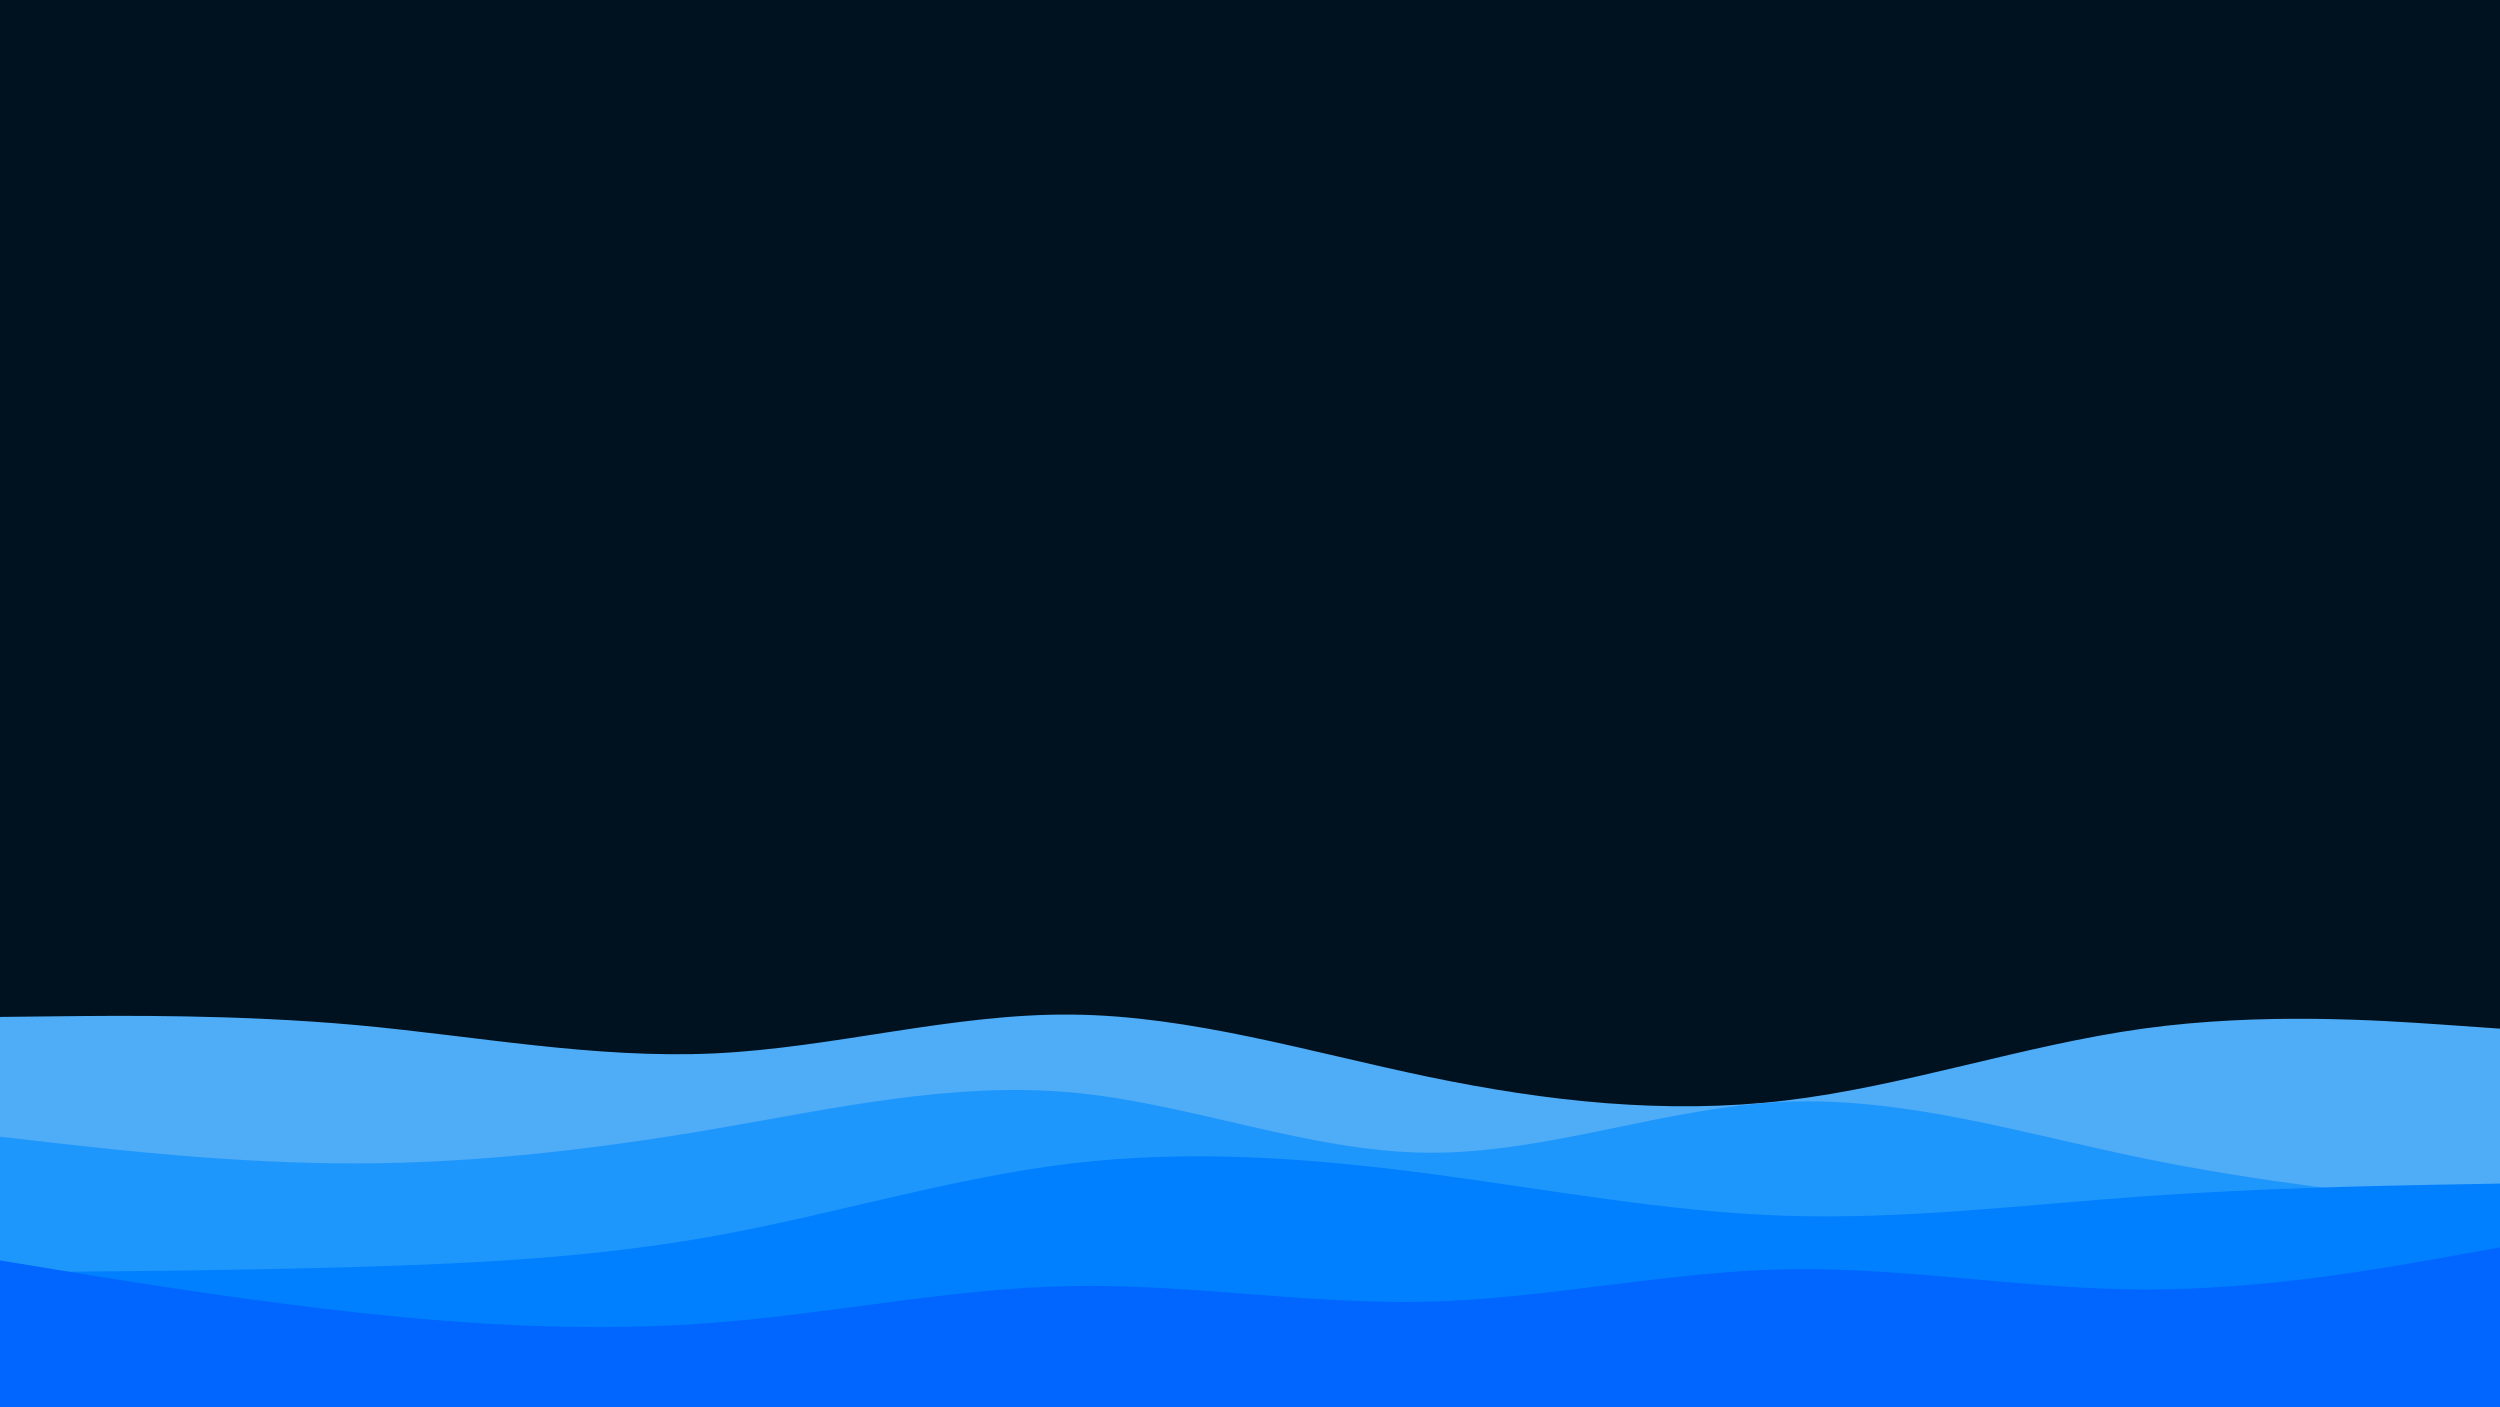
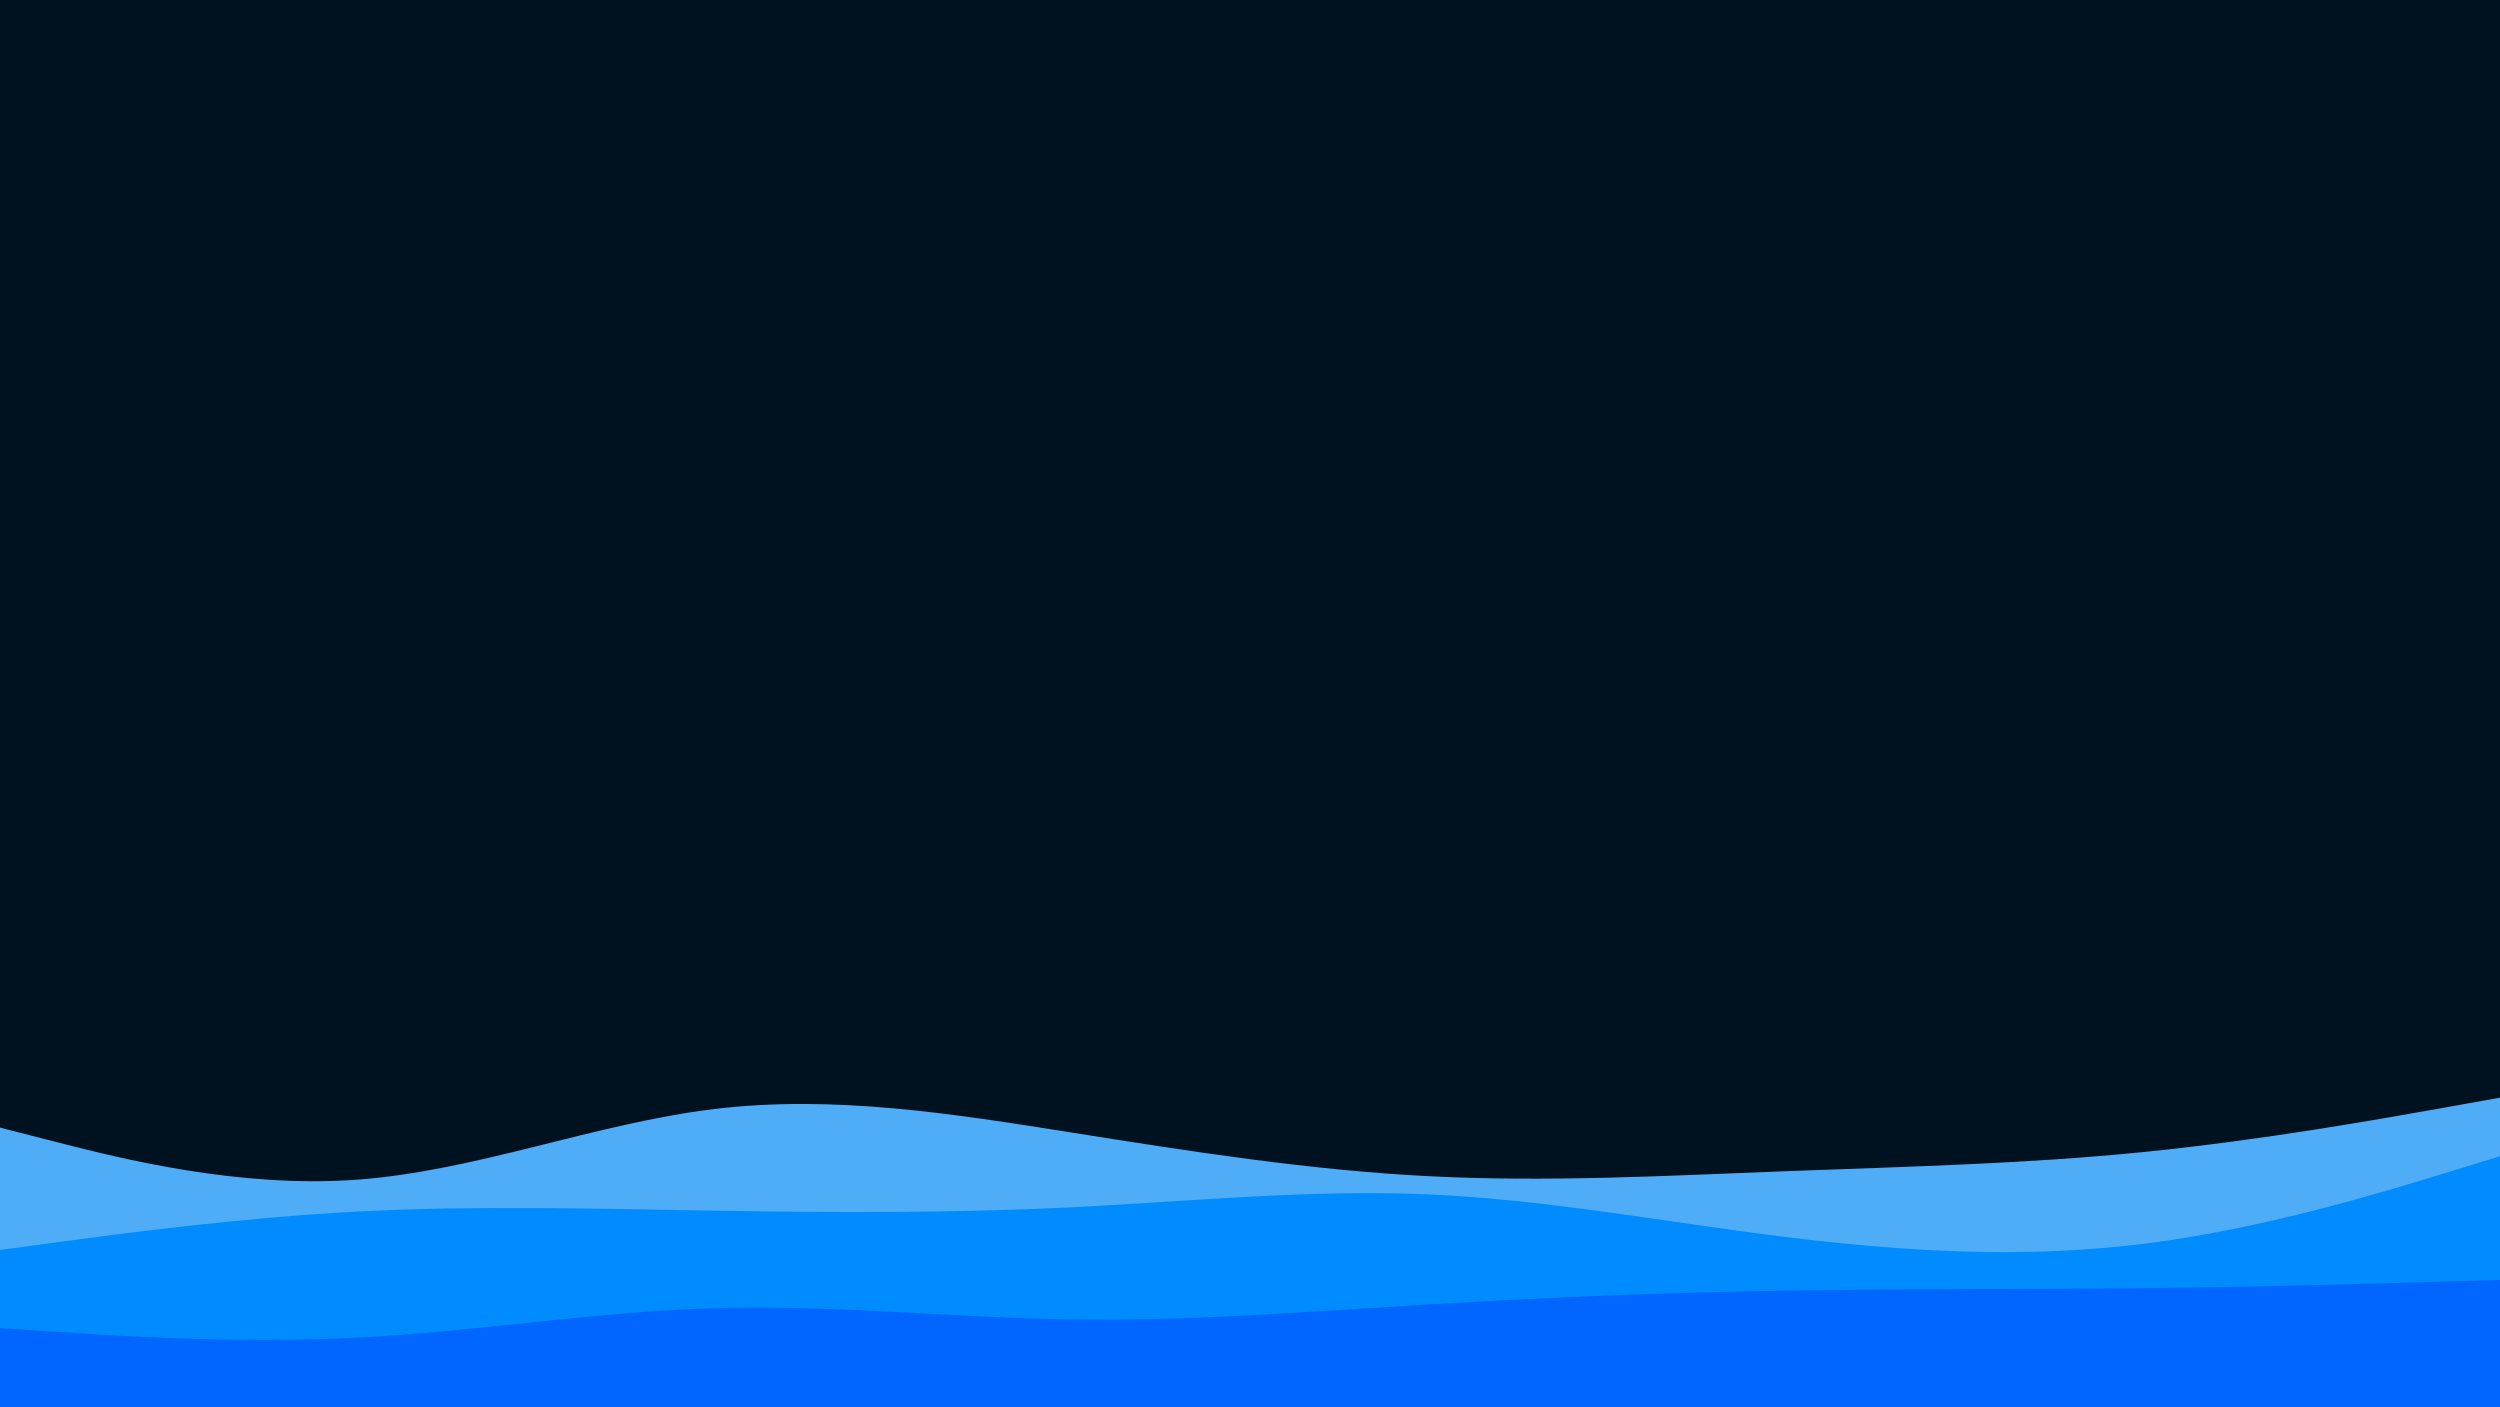
<svg xmlns="http://www.w3.org/2000/svg" id="visual" viewBox="0 0 1920 1080" width="1920" height="1080" version="1.1">
  <rect x="0" y="0" width="1920" height="1080" fill="#001220" />
-   <path d="M0 781L45.7 780.5C91.3 780 182.7 779 274.2 787.3C365.7 795.7 457.3 813.3 548.8 809C640.3 804.7 731.7 778.3 823 779.2C914.3 780 1005.7 808 1097 827C1188.3 846 1279.7 856 1371.2 845.2C1462.7 834.3 1554.3 802.7 1645.8 790C1737.3 777.3 1828.7 783.7 1874.3 786.8L1920 790L1920 1081L1874.3 1081C1828.7 1081 1737.3 1081 1645.8 1081C1554.3 1081 1462.7 1081 1371.2 1081C1279.7 1081 1188.3 1081 1097 1081C1005.7 1081 914.3 1081 823 1081C731.7 1081 640.3 1081 548.8 1081C457.3 1081 365.7 1081 274.2 1081C182.7 1081 91.3 1081 45.7 1081L0 1081Z" fill="#4facf7" />
-   <path d="M0 873L45.7 878.2C91.3 883.3 182.7 893.7 274.2 893.5C365.7 893.3 457.3 882.7 548.8 867C640.3 851.3 731.7 830.7 823 839C914.3 847.3 1005.7 884.7 1097 885.3C1188.3 886 1279.7 850 1371.2 846.2C1462.7 842.3 1554.3 870.7 1645.8 889.5C1737.3 908.3 1828.7 917.7 1874.3 922.3L1920 927L1920 1081L1874.3 1081C1828.7 1081 1737.3 1081 1645.8 1081C1554.3 1081 1462.7 1081 1371.2 1081C1279.7 1081 1188.3 1081 1097 1081C1005.7 1081 914.3 1081 823 1081C731.7 1081 640.3 1081 548.8 1081C457.3 1081 365.7 1081 274.2 1081C182.7 1081 91.3 1081 45.7 1081L0 1081Z" fill="#1e97fd" />
-   <path d="M0 977L45.7 976.7C91.3 976.3 182.7 975.7 274.2 973C365.7 970.3 457.3 965.7 548.8 949.2C640.3 932.7 731.7 904.3 823 893.5C914.3 882.7 1005.7 889.3 1097 901.3C1188.3 913.3 1279.7 930.7 1371.2 933.7C1462.7 936.7 1554.3 925.3 1645.8 918.8C1737.3 912.3 1828.7 910.7 1874.3 909.8L1920 909L1920 1081L1874.3 1081C1828.7 1081 1737.3 1081 1645.8 1081C1554.3 1081 1462.7 1081 1371.2 1081C1279.7 1081 1188.3 1081 1097 1081C1005.7 1081 914.3 1081 823 1081C731.7 1081 640.3 1081 548.8 1081C457.3 1081 365.7 1081 274.2 1081C182.7 1081 91.3 1081 45.7 1081L0 1081Z" fill="#0080ff" />
-   <path d="M0 968L45.7 975.5C91.3 983 182.7 998 274.2 1008C365.7 1018 457.3 1023 548.8 1015.8C640.3 1008.7 731.7 989.3 823 987.7C914.3 986 1005.7 1002 1097 999.7C1188.3 997.3 1279.7 976.7 1371.2 974.8C1462.7 973 1554.3 990 1645.8 990.3C1737.3 990.7 1828.7 974.3 1874.3 966.2L1920 958L1920 1081L1874.3 1081C1828.7 1081 1737.3 1081 1645.8 1081C1554.3 1081 1462.7 1081 1371.2 1081C1279.7 1081 1188.3 1081 1097 1081C1005.7 1081 914.3 1081 823 1081C731.7 1081 640.3 1081 548.8 1081C457.3 1081 365.7 1081 274.2 1081C182.7 1081 91.3 1081 45.7 1081L0 1081Z" fill="#0066ff" />
+   <path d="M0 866L45.7 877.7C91.3 889.3 182.7 912.7 274.2 906C365.7 899.3 457.3 862.7 548.8 851.7C640.3 840.7 731.7 855.3 823 869.8C914.3 884.3 1005.7 898.7 1097 903.3C1188.3 908 1279.7 903 1371.2 899.5C1462.7 896 1554.3 894 1645.8 884.8C1737.3 875.7 1828.7 859.3 1874.3 851.2L1920 843L1920 1081L1874.3 1081C1828.7 1081 1737.3 1081 1645.8 1081C1554.3 1081 1462.7 1081 1371.2 1081C1279.7 1081 1188.3 1081 1097 1081C1005.7 1081 914.3 1081 823 1081C731.7 1081 640.3 1081 548.8 1081C457.3 1081 365.7 1081 274.2 1081C182.7 1081 91.3 1081 45.7 1081L0 1081Z" fill="#4facf7" />
+   <path d="M0 960L45.7 953.8C91.3 947.7 182.7 935.3 274.2 930.5C365.7 925.7 457.3 928.3 548.8 929.8C640.3 931.3 731.7 931.7 823 927.2C914.3 922.7 1005.7 913.3 1097 917.3C1188.3 921.3 1279.7 938.7 1371.2 950C1462.7 961.3 1554.3 966.7 1645.8 955.3C1737.3 944 1828.7 916 1874.3 902L1920 888L1920 1081L1874.3 1081C1828.7 1081 1737.3 1081 1645.8 1081C1554.3 1081 1462.7 1081 1371.2 1081C1279.7 1081 1188.3 1081 1097 1081C1005.7 1081 914.3 1081 823 1081C731.7 1081 640.3 1081 548.8 1081C457.3 1081 365.7 1081 274.2 1081C182.7 1081 91.3 1081 45.7 1081L0 1081Z" fill="#008cff" />
+   <path d="M0 1020L45.7 1023C91.3 1026 182.7 1032 274.2 1027.3C365.7 1022.7 457.3 1007.3 548.8 1004.7C640.3 1002 731.7 1012 823 1013.3C914.3 1014.7 1005.7 1007.3 1097 1001.8C1188.3 996.3 1279.7 992.7 1371.2 991.2C1462.7 989.7 1554.3 990.3 1645.8 989.3C1737.3 988.3 1828.7 985.7 1874.3 984.3L1920 983L1920 1081L1874.3 1081C1828.7 1081 1737.3 1081 1645.8 1081C1554.3 1081 1462.7 1081 1371.2 1081C1279.7 1081 1188.3 1081 1097 1081C1005.7 1081 914.3 1081 823 1081C731.7 1081 640.3 1081 548.8 1081C457.3 1081 365.7 1081 274.2 1081C182.7 1081 91.3 1081 45.7 1081L0 1081Z" fill="#0066ff" />
</svg>
